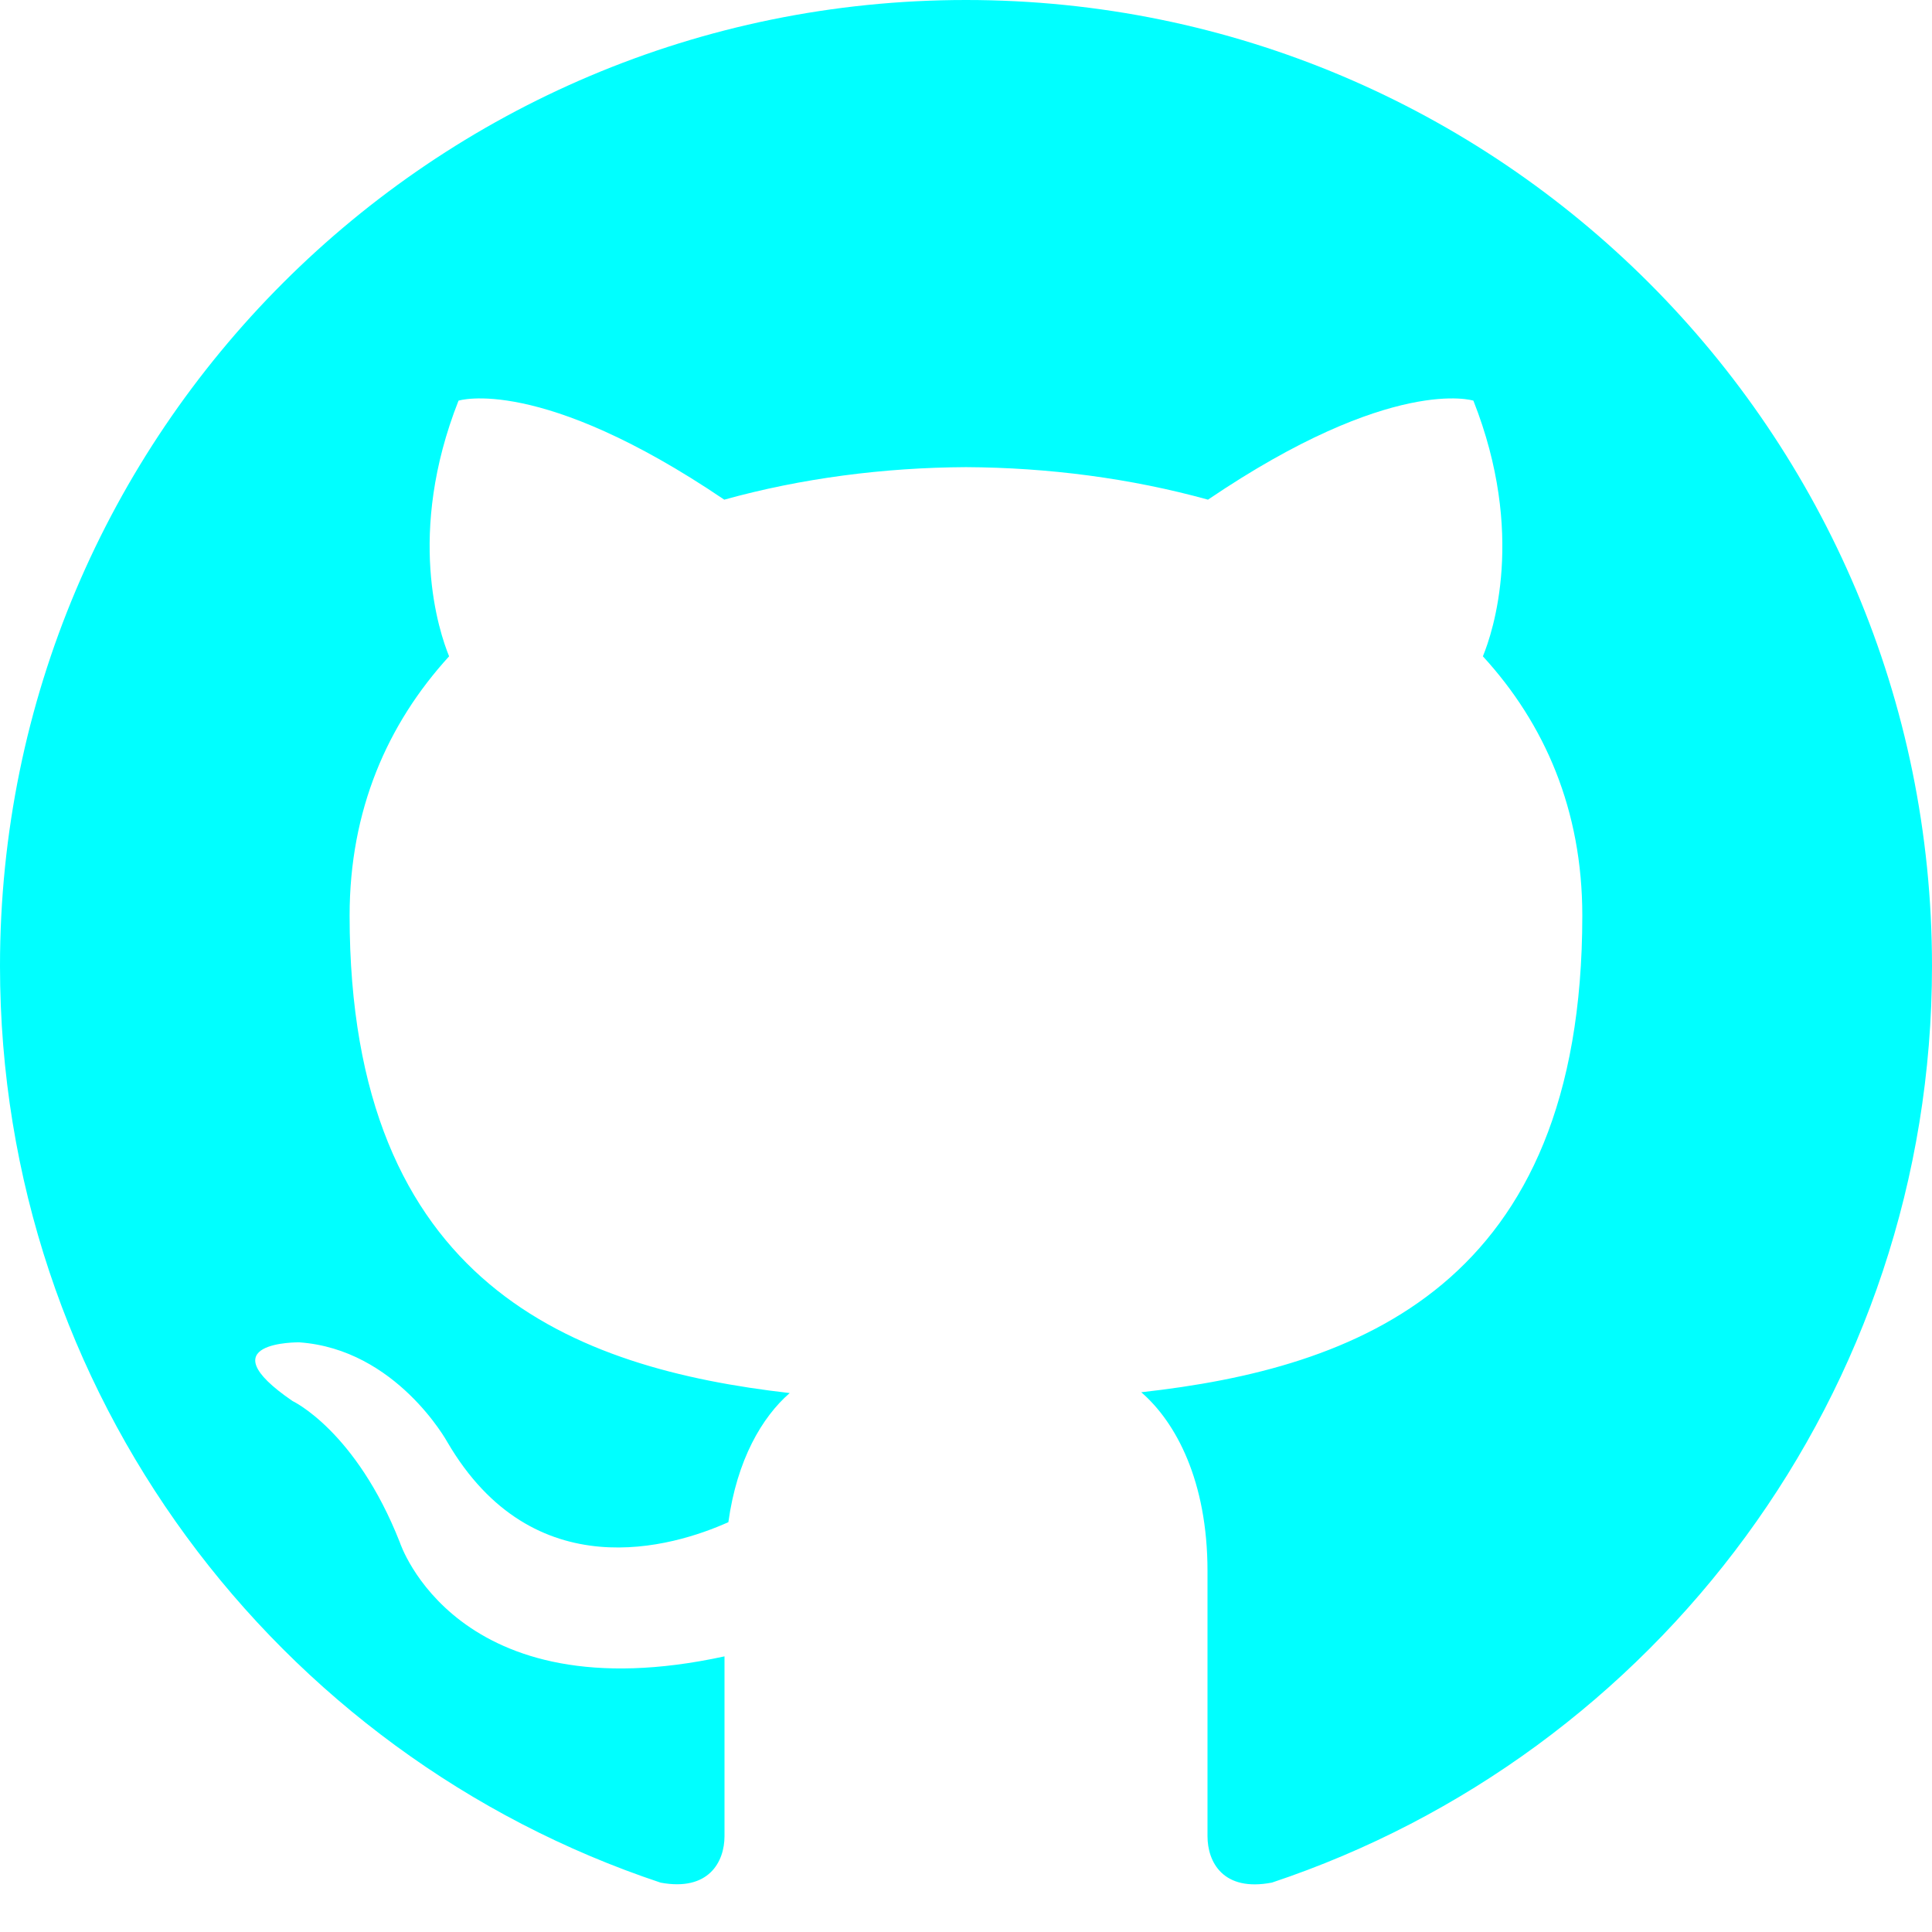
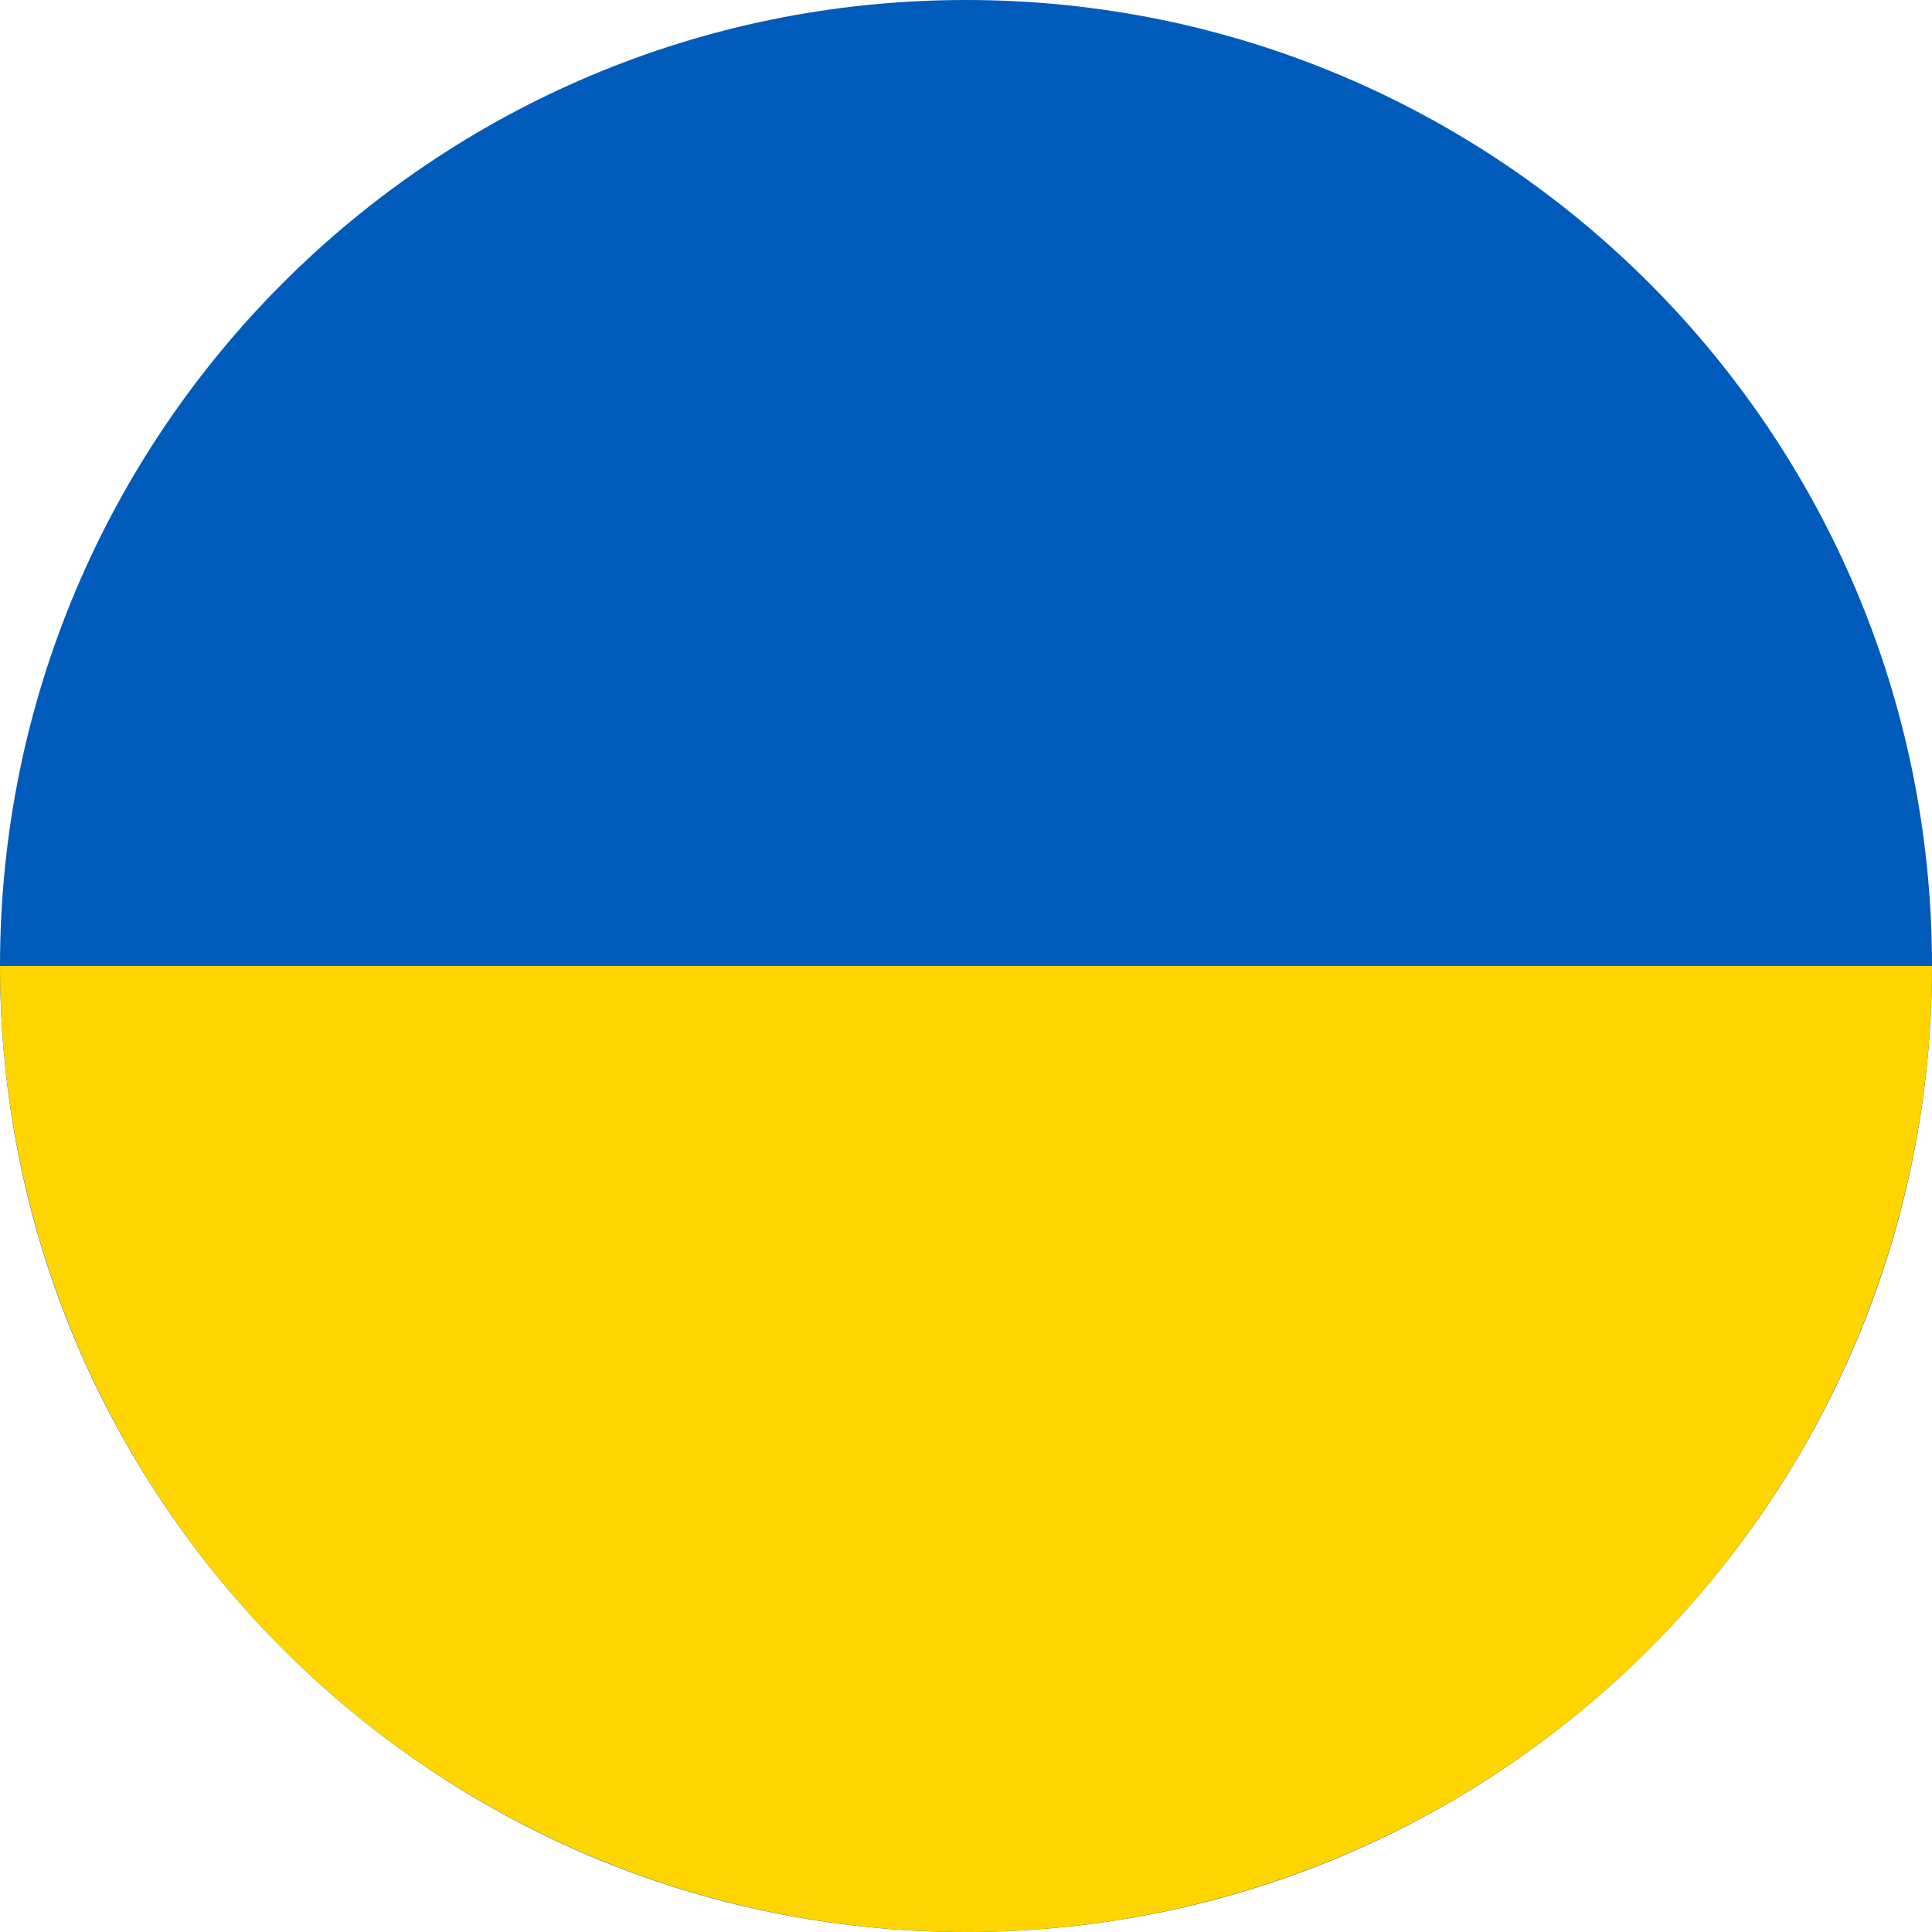
- <svg xmlns="http://www.w3.org/2000/svg" width="24" height="24" viewBox="0 0 24 24" fill="cyan">
-   <path d="M12 0c-6.626 0-12 5.373-12 12 0 5.302 3.438 9.8 8.207 11.387.599.111.793-.261.793-.577v-2.234c-3.338.726-4.033-1.416-4.033-1.416-.546-1.387-1.333-1.756-1.333-1.756-1.089-.745.083-.729.083-.729 1.205.084 1.839 1.237 1.839 1.237 1.07 1.834 2.807 1.304 3.492.997.107-.775.418-1.305.762-1.604-2.665-.305-5.467-1.334-5.467-5.931 0-1.311.469-2.381 1.236-3.221-.124-.303-.535-1.524.117-3.176 0 0 1.008-.322 3.301 1.23.957-.266 1.983-.399 3.003-.404 1.02.005 2.047.138 3.006.404 2.291-1.552 3.297-1.23 3.297-1.23.653 1.653.242 2.874.118 3.176.77.84 1.235 1.911 1.235 3.221 0 4.609-2.807 5.624-5.479 5.921.43.372.823 1.102.823 2.222v3.293c0 .319.192.694.801.576 4.765-1.589 8.199-6.086 8.199-11.386 0-6.627-5.373-12-12-12z" />
+ <svg xmlns="http://www.w3.org/2000/svg" width="256" height="256" viewBox="0 0 256 256" fill="none">
+   <circle cx="128" cy="128" r="128" fill="#005BBB" />
+   <path d="M256 128C256 144.809 252.689 161.454 246.257 176.983C239.824 192.513 230.396 206.624 218.51 218.51C206.624 230.396 192.513 239.824 176.983 246.257C161.454 252.689 144.809 256 128 256C111.191 256 94.546 252.689 79.016 246.257C63.487 239.824 49.376 230.396 37.49 218.51C25.604 206.624 16.176 192.513 9.743 176.983C3.311 161.454 -1.46951e-06 144.809 0 128L128 128H256Z" fill="#FFD500" />
</svg>
